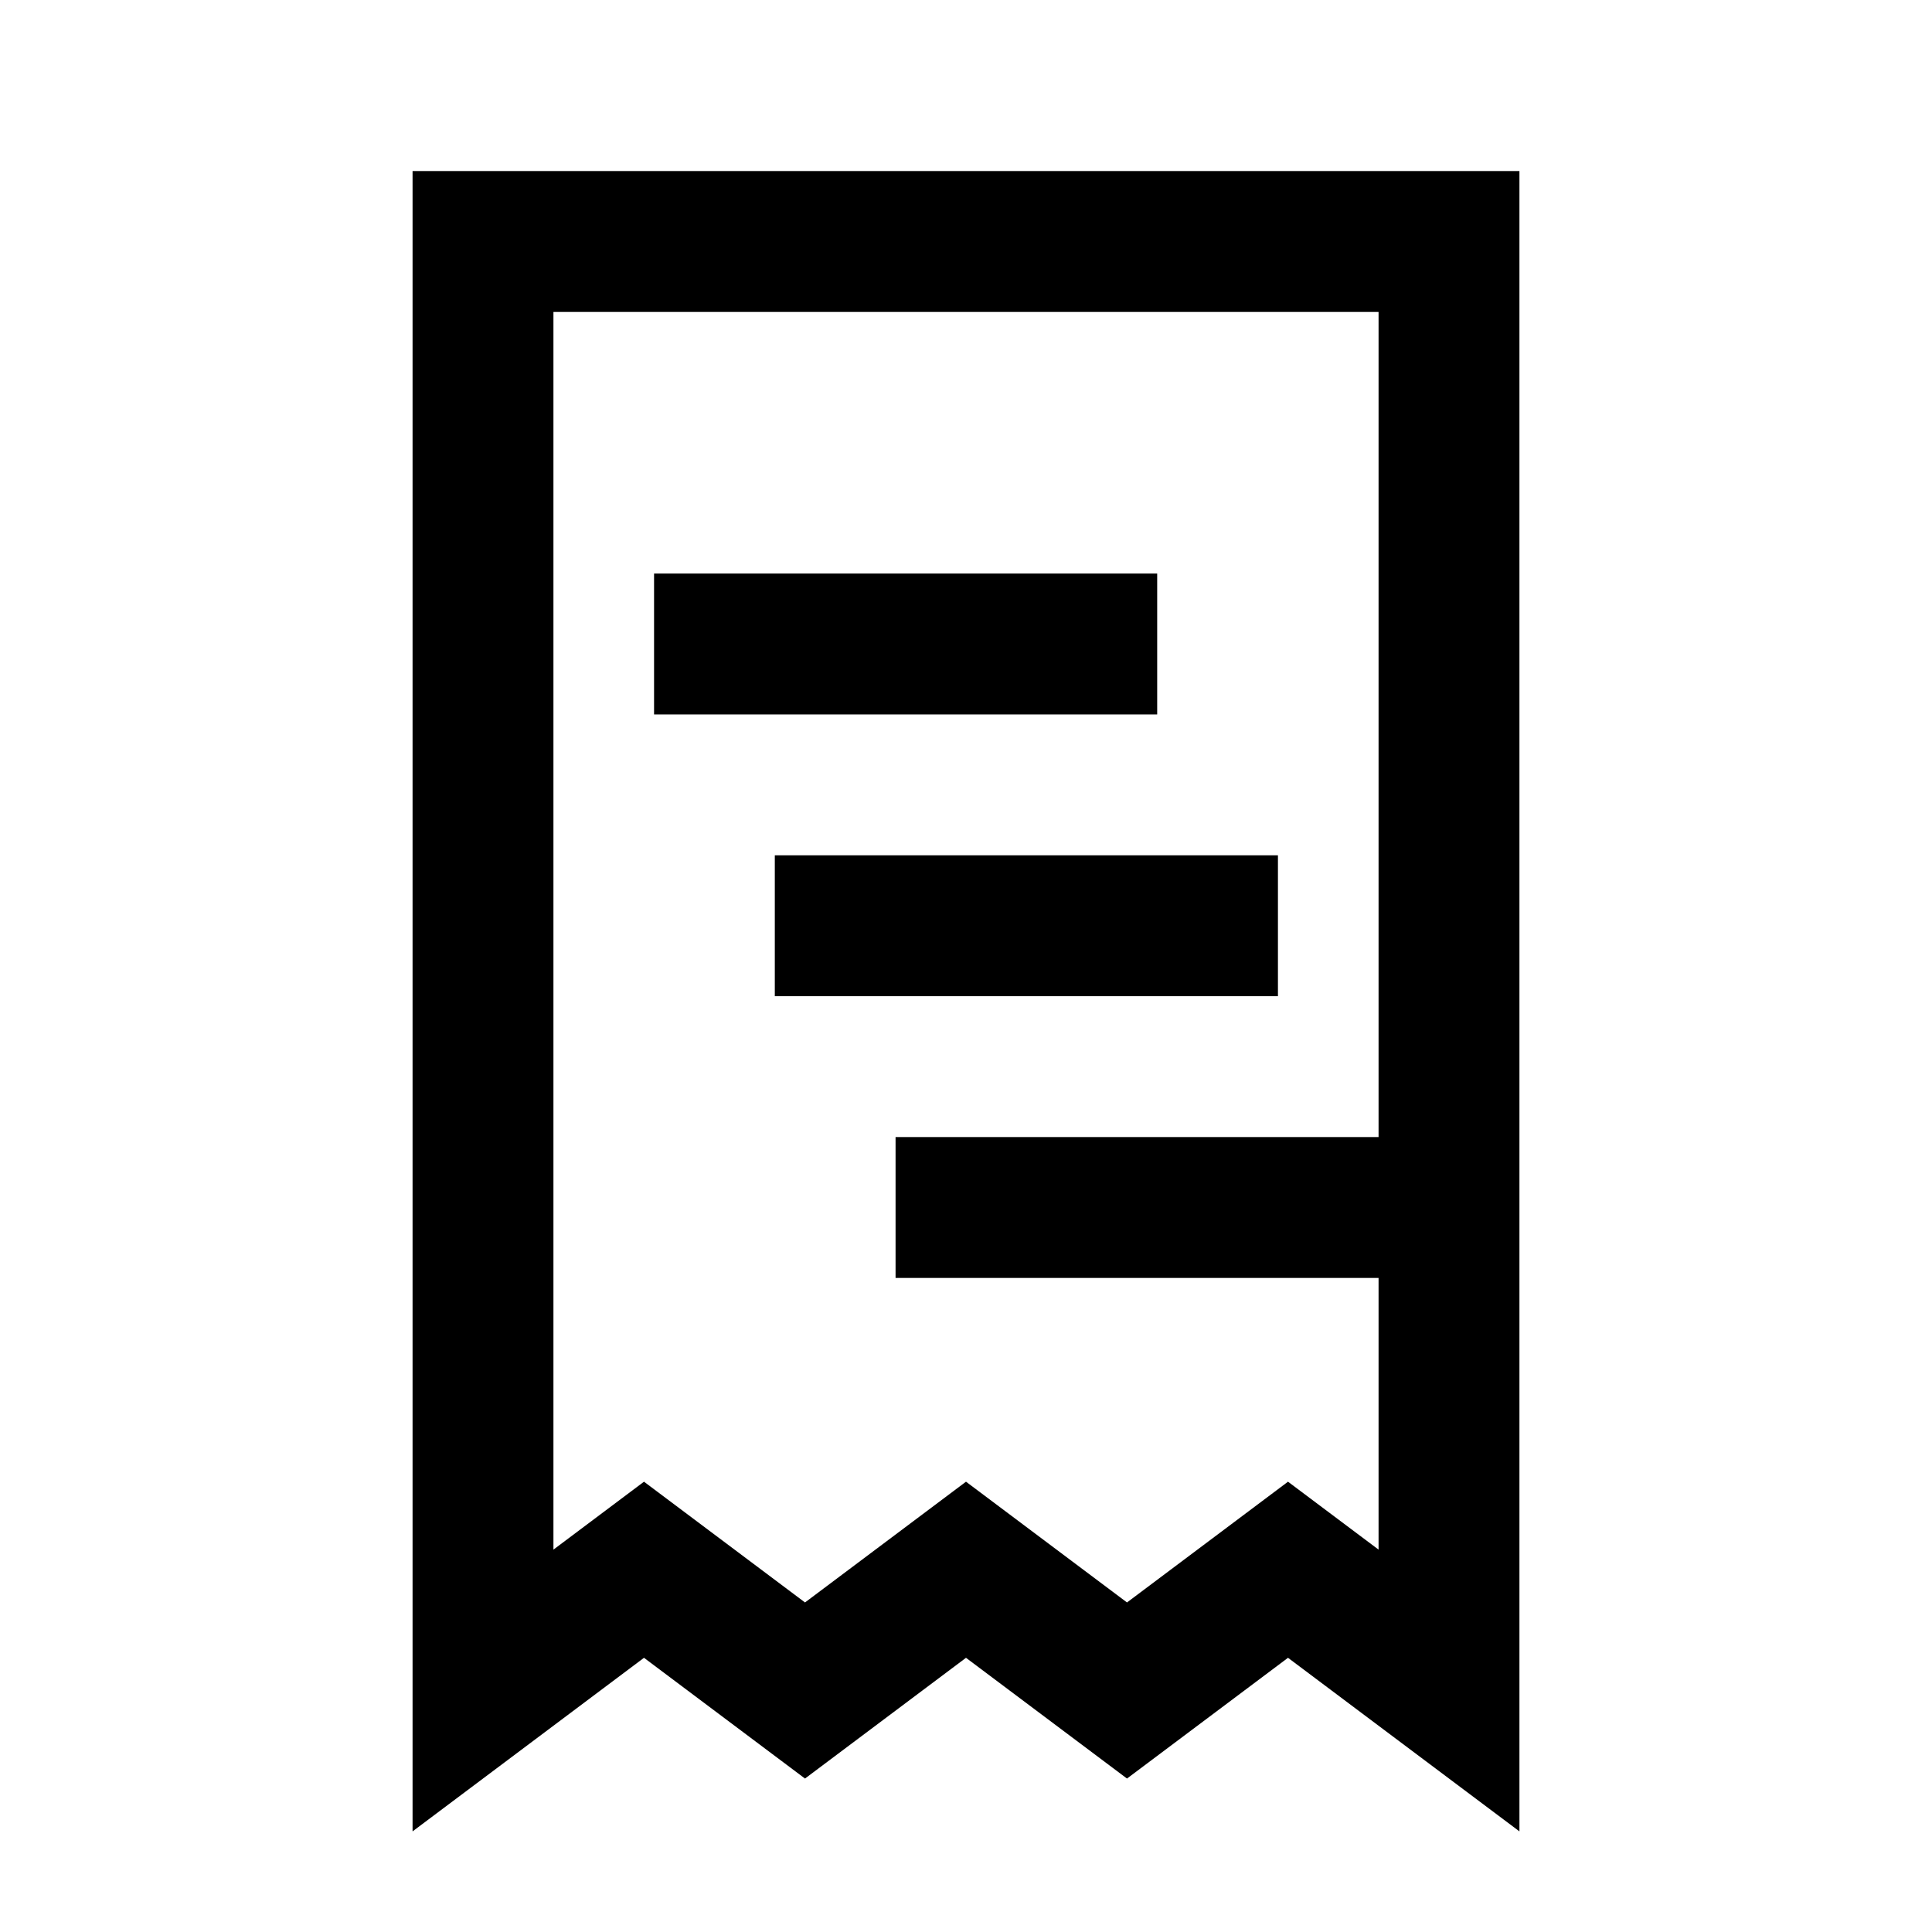
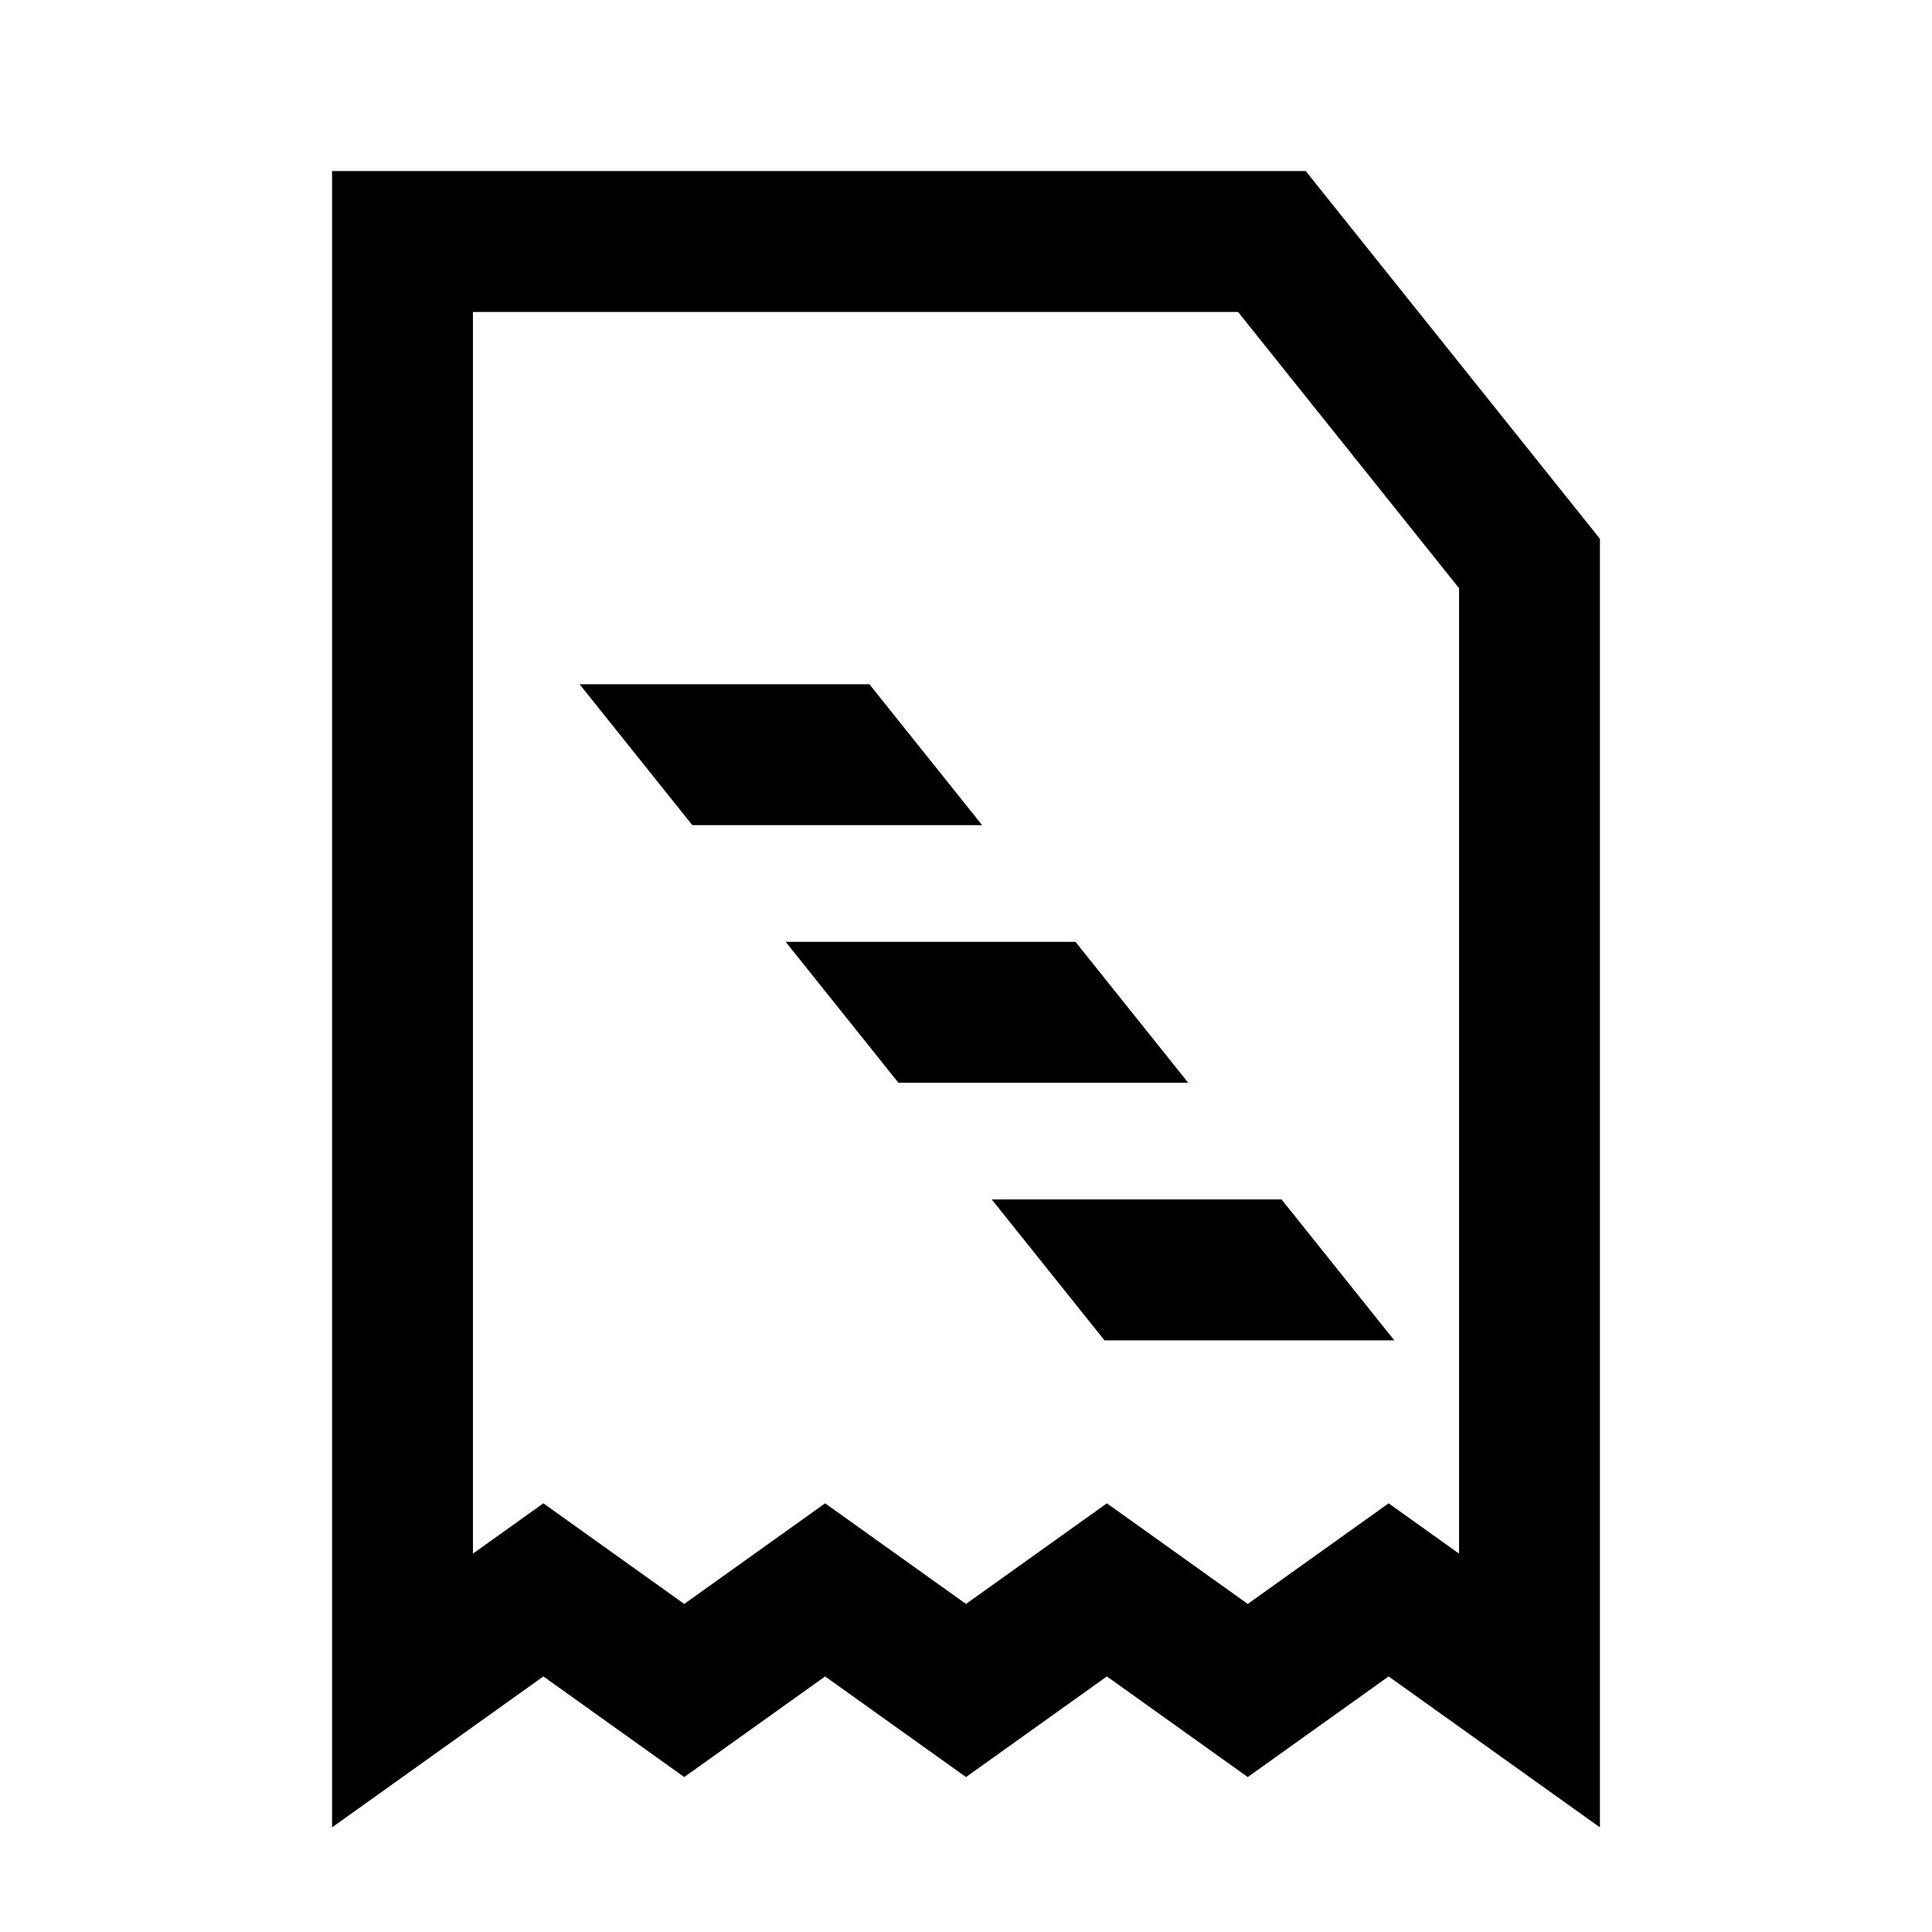
<svg xmlns="http://www.w3.org/2000/svg" viewBox="0 0 24 24" fill="none" stroke="#000" stroke-width="1.75" stroke-linecap="square" stroke-linejoin="miter">
-   <path d="M6 3H18V21L16 19.5L14 21L12 19.5L10 21L8 19.5L6 21Z" />
-   <path d="M9 8H13.5M10.5 11.5H15M12 15H16.5" />
+   <path d="M5 3H15.8L19 7V21L17.25 19.75L15.5 21L13.75 19.75L12 21L10.25 19.75L8.5 21L6.75 19.75L5 21Z" />
+   <path d="M7.2 8.5H10.8L12.2 10.25H8.6ZM9.76 11.7H13.36L14.76 13.45H11.16ZM12.32 14.9H15.92L17.32 16.65H13.72Z" fill="#000" stroke="none" />
</svg>
